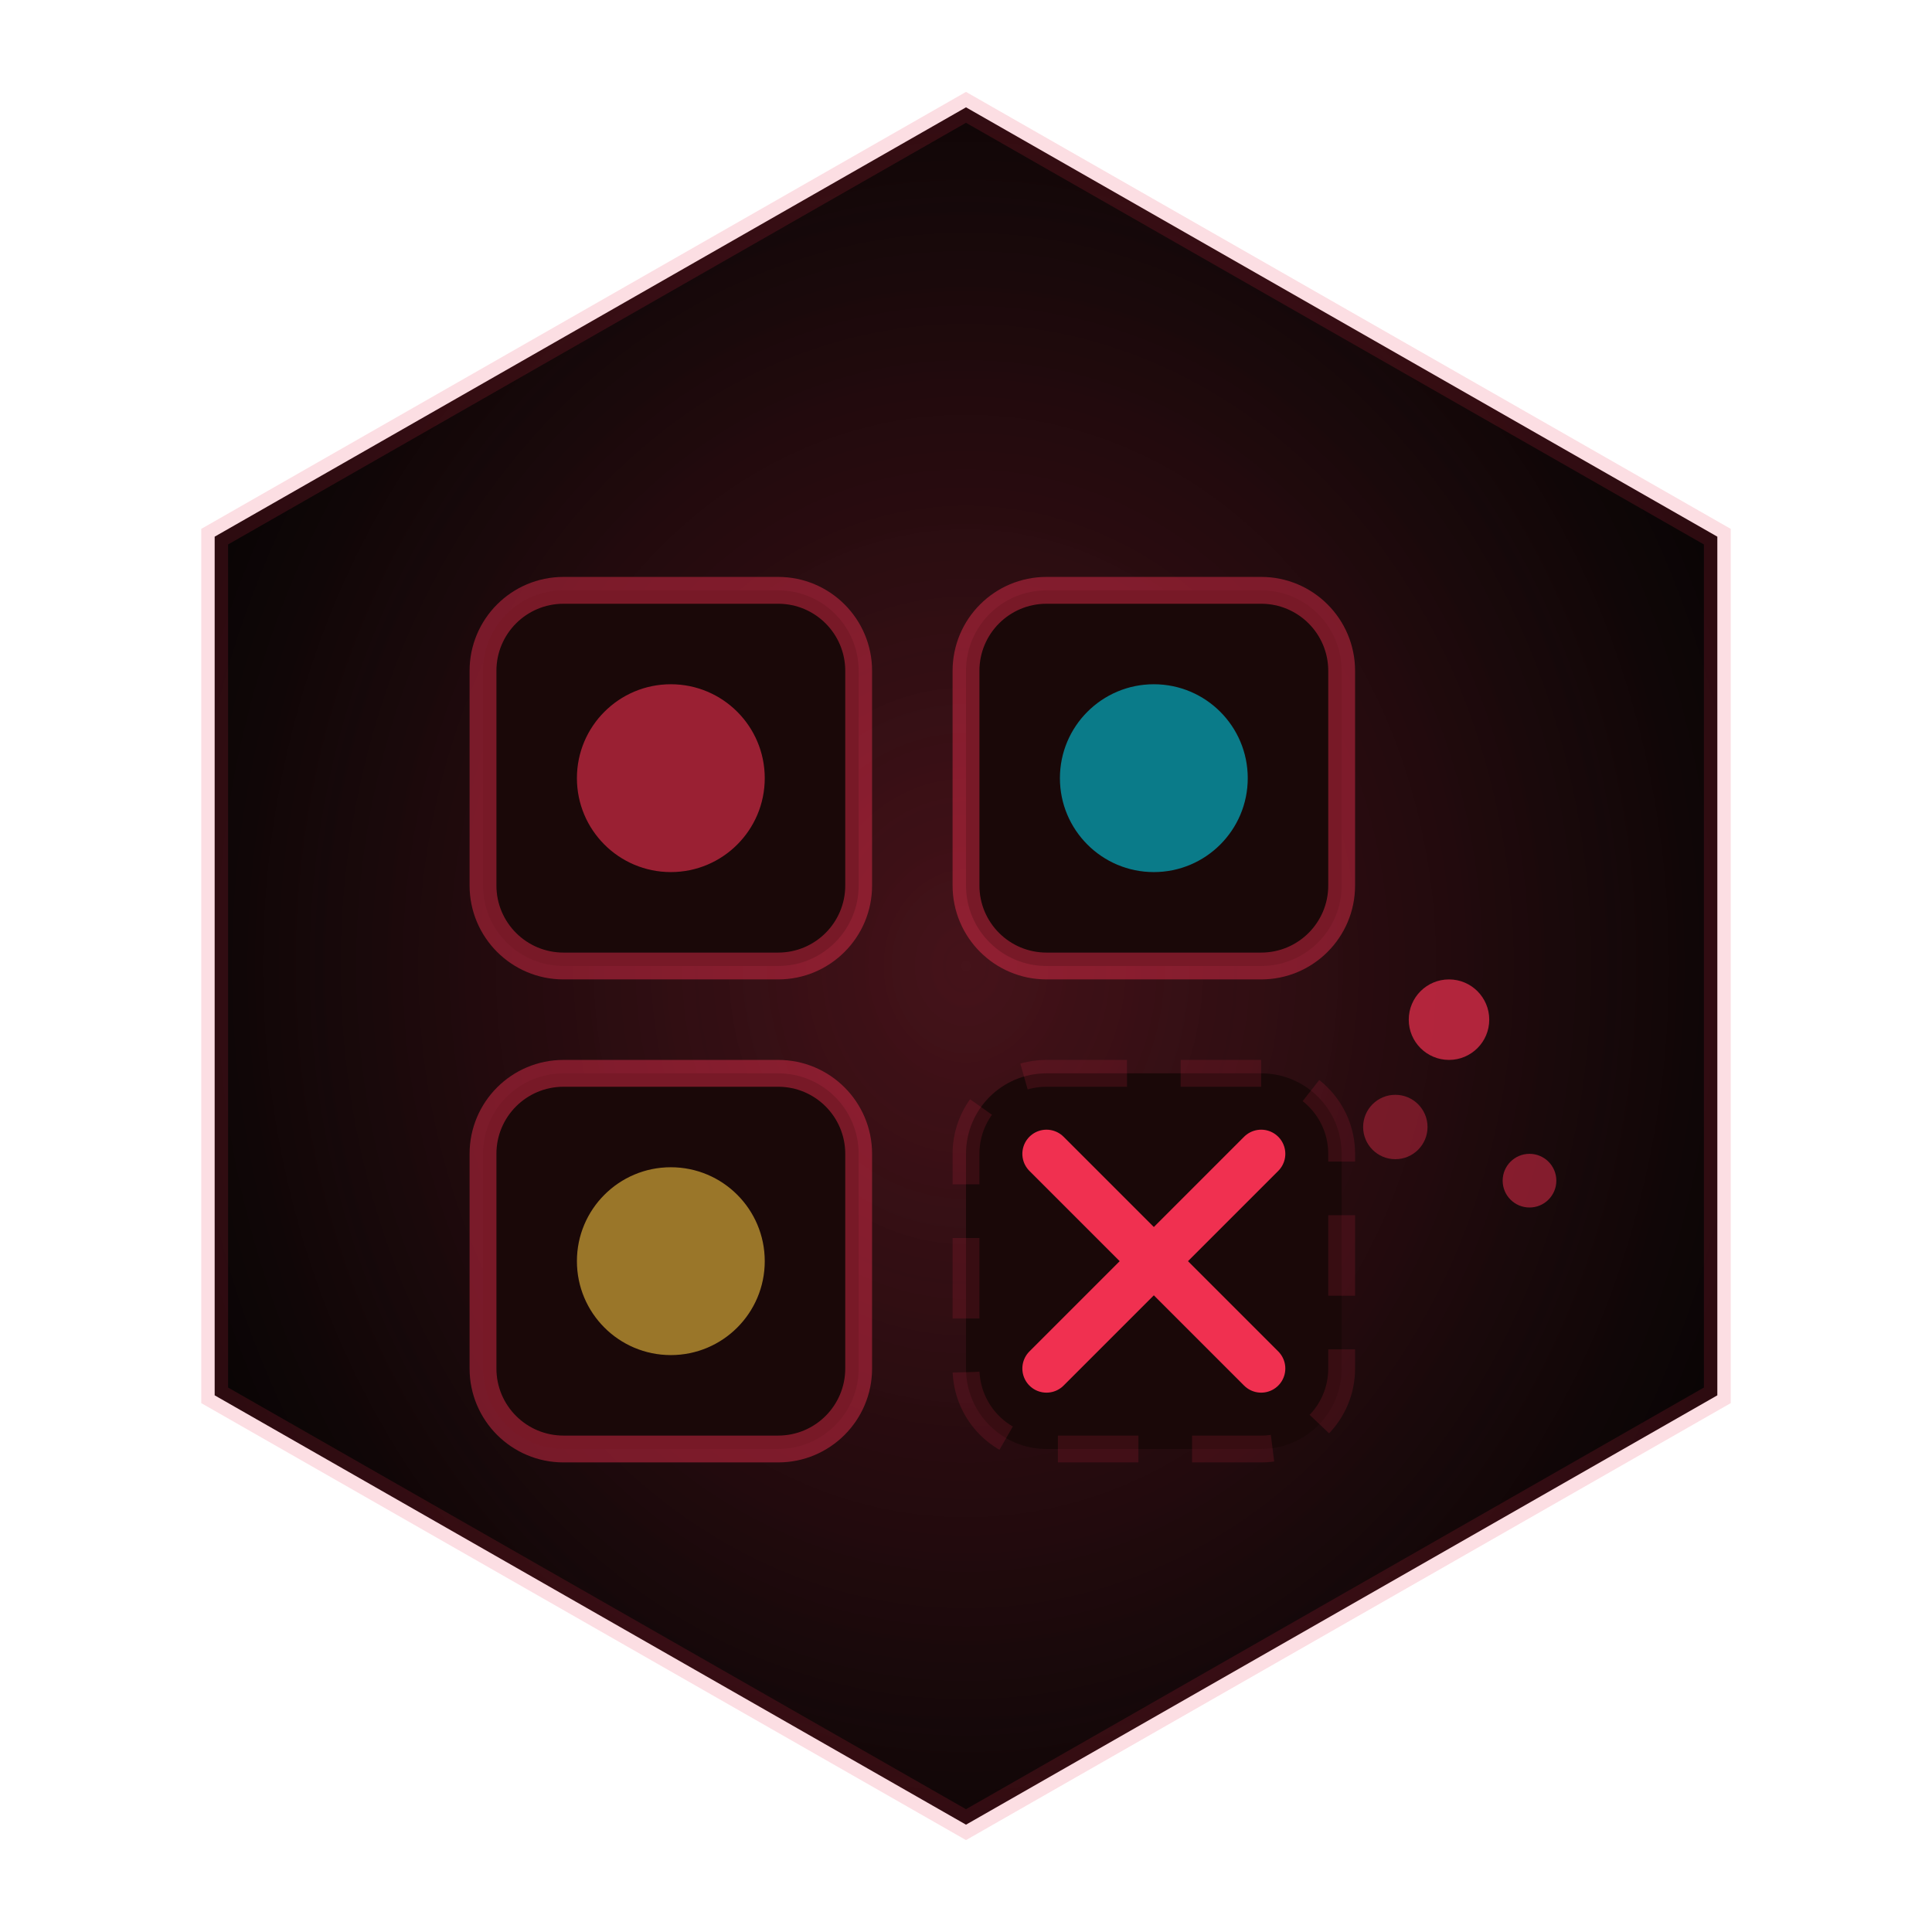
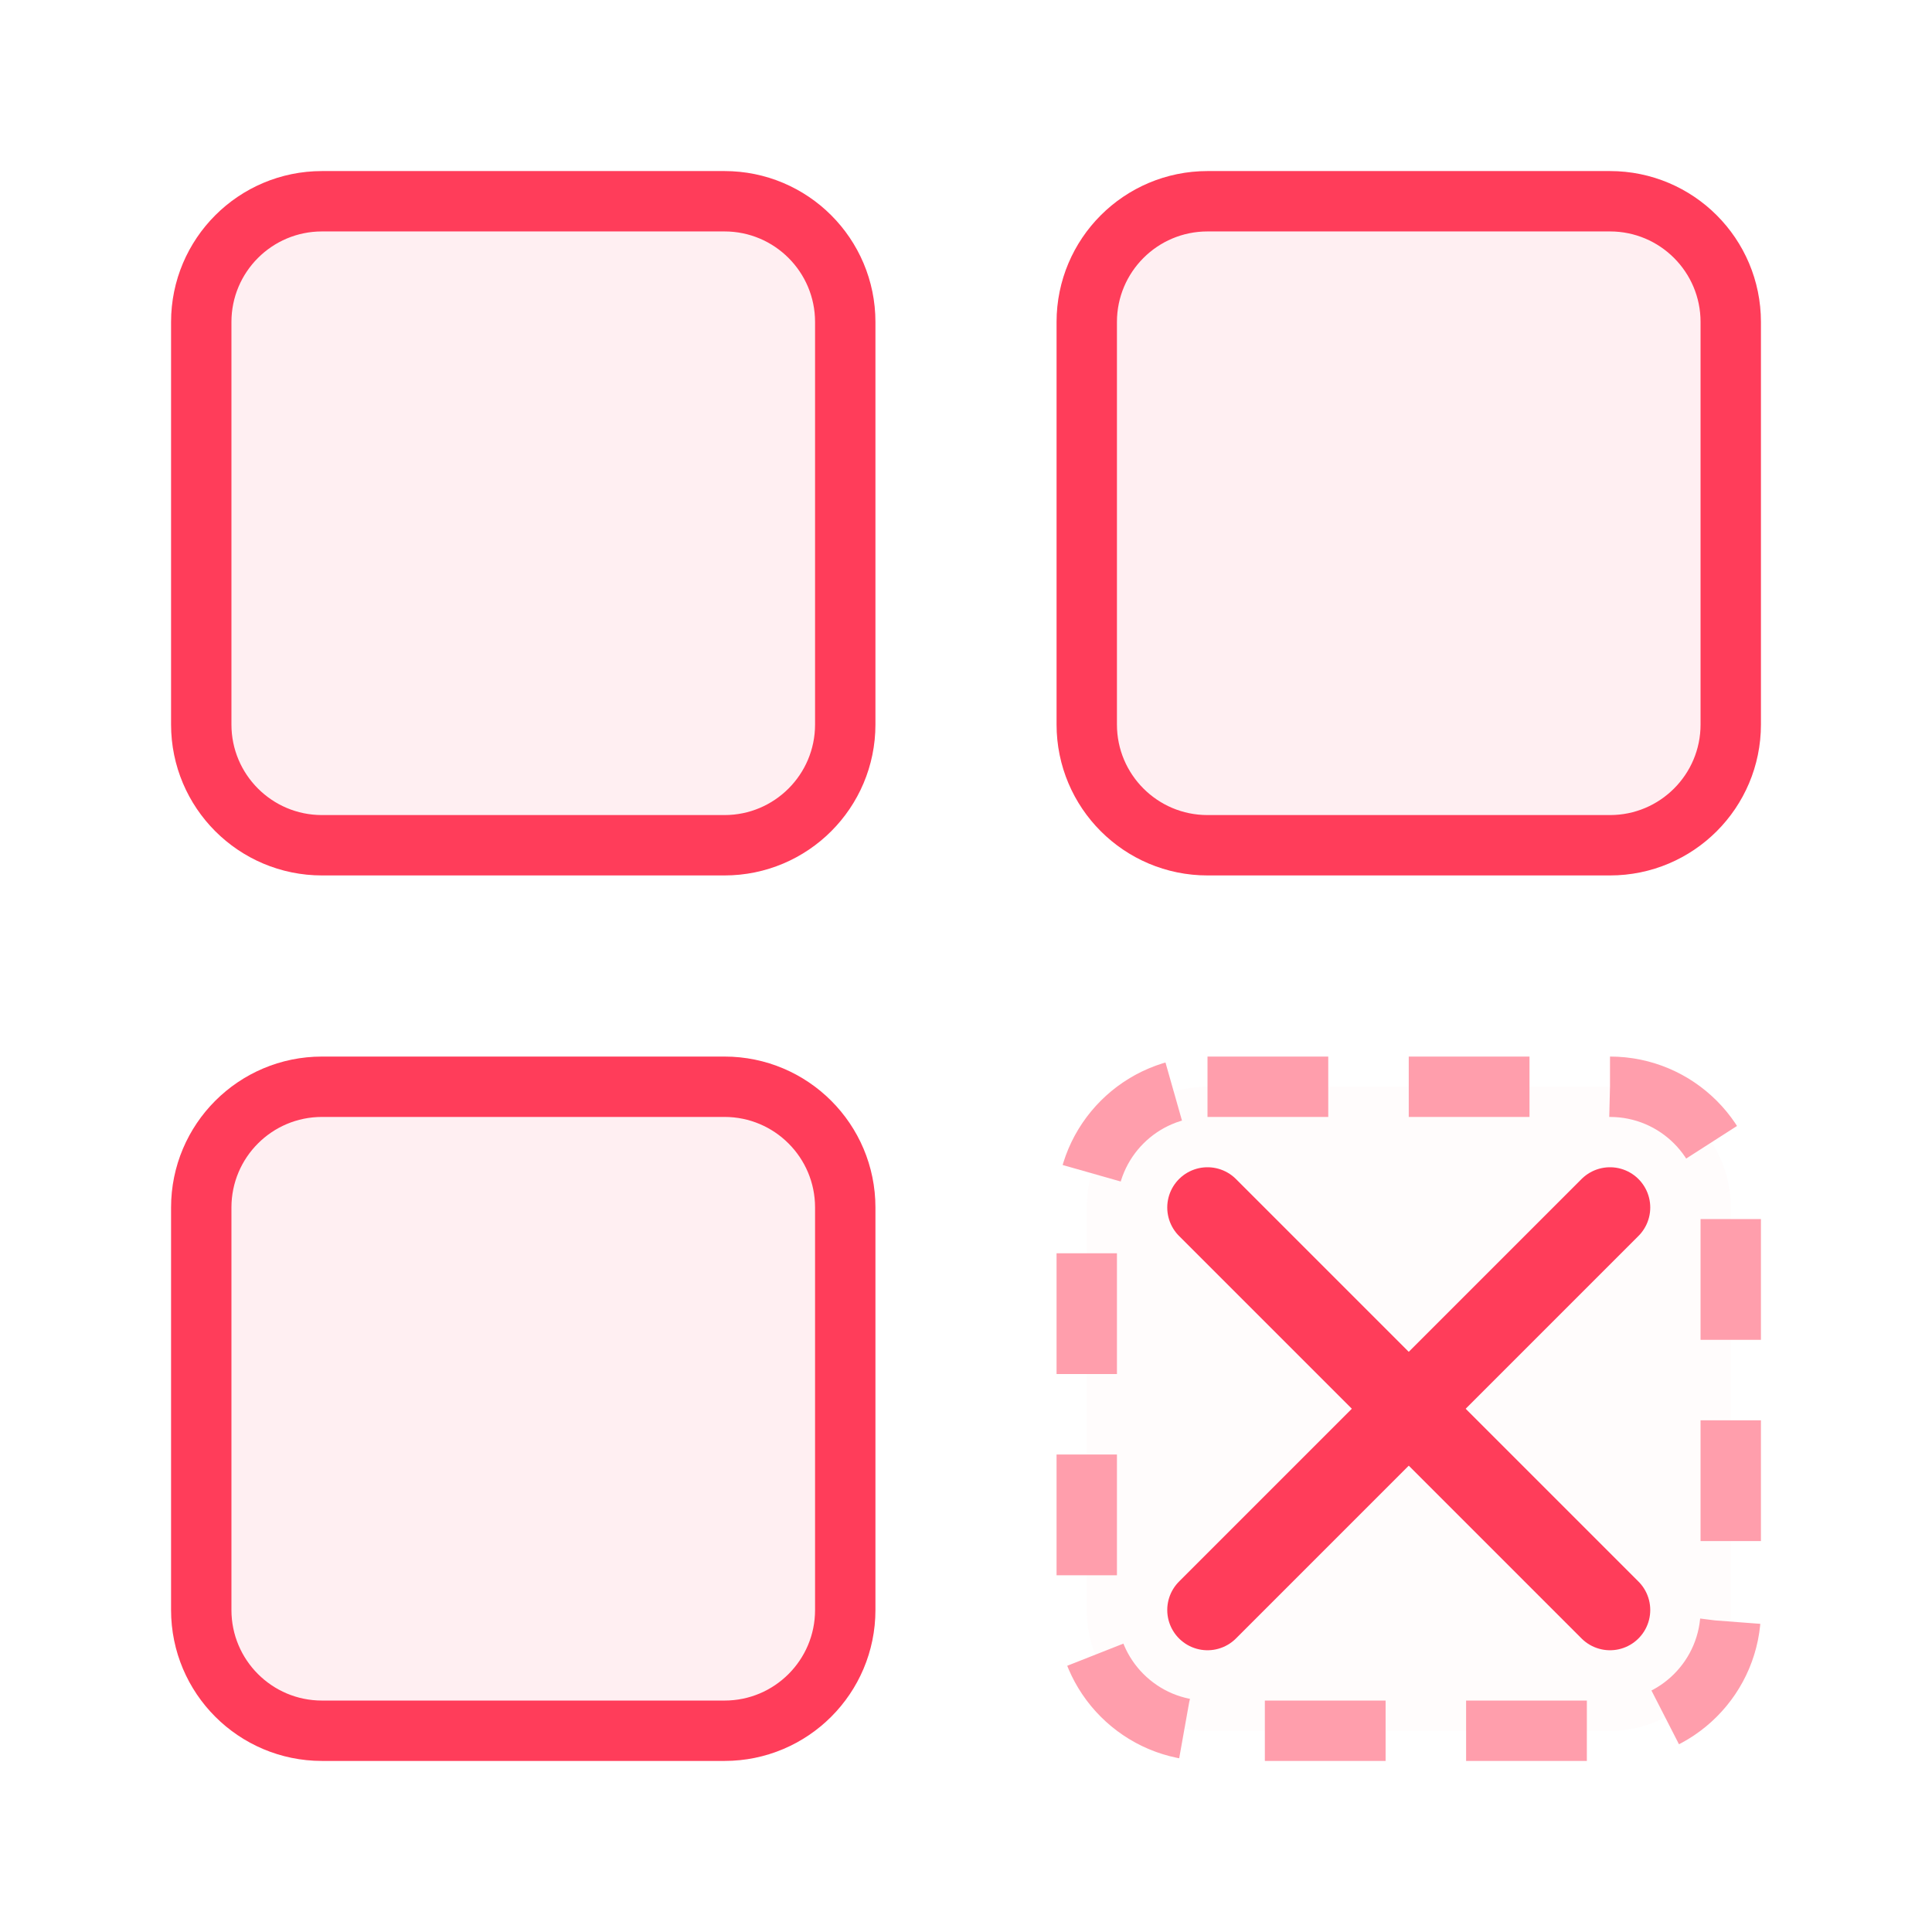
- <svg xmlns="http://www.w3.org/2000/svg" width="128" height="128" viewBox="0 0 72 72" fill="none">
-   <defs>
-     <radialGradient id="uninst-bg" cx="50%" cy="50%" r="50%">
-       <stop offset="0%" stop-color="#150a0a" />
-       <stop offset="100%" stop-color="#0a0505" />
-     </radialGradient>
-     <radialGradient id="uninst-glow" cx="50%" cy="50%" r="55%">
-       <stop offset="0%" stop-color="#f03050" stop-opacity=".22" />
-       <stop offset="100%" stop-color="#f03050" stop-opacity="0" />
-     </radialGradient>
-   </defs>
-   <polygon points="36,4 64,20 64,52 36,68 8,52 8,20" fill="url(#uninst-bg)" stroke="#f0305028" stroke-width="1" />
-   <polygon points="36,4 64,20 64,52 36,68 8,52 8,20" fill="url(#uninst-glow)" />
-   <rect x="18" y="22" width="14" height="14" rx="3" fill="#1a0808" stroke="#f0305070" stroke-width="1" />
-   <rect x="36" y="22" width="14" height="14" rx="3" fill="#1a0808" stroke="#f0305070" stroke-width="1" />
-   <rect x="18" y="40" width="14" height="14" rx="3" fill="#1a0808" stroke="#f0305070" stroke-width="1" />
-   <rect x="36" y="40" width="14" height="14" rx="3" fill="#1a0808" stroke="#f0305025" stroke-width="1" stroke-dasharray="3 2" />
-   <circle cx="25" cy="29" r="3.5" fill="#f03050" opacity=".6" />
-   <circle cx="43" cy="29" r="3.5" fill="#00c8e0" opacity=".6" />
-   <circle cx="25" cy="47" r="3.5" fill="#f0c040" opacity=".6" />
-   <line x1="39" y1="43" x2="47" y2="51" stroke="#f03050" stroke-width="1.8" stroke-linecap="round" />
-   <line x1="47" y1="43" x2="39" y2="51" stroke="#f03050" stroke-width="1.8" stroke-linecap="round" />
-   <circle cx="54" cy="38" r="1.5" fill="#f03050" opacity=".7" />
-   <circle cx="57" cy="44" r="1" fill="#f03050" opacity=".5" />
-   <circle cx="52" cy="42" r="1.2" fill="#f03050" opacity=".4" />
+ <svg xmlns="http://www.w3.org/2000/svg" width="128" height="128" viewBox="0 0 48 48" fill="none">
+   <rect x="5" y="5" width="16" height="16" rx="3" fill="#ff3d5a14" stroke="#ff3d5a" stroke-width="1.5" />
+   <rect x="27" y="5" width="16" height="16" rx="3" fill="#ff3d5a14" stroke="#ff3d5a" stroke-width="1.5" />
+   <rect x="5" y="27" width="16" height="16" rx="3" fill="#ff3d5a14" stroke="#ff3d5a" stroke-width="1.5" />
+   <rect x="27" y="27" width="16" height="16" rx="3" fill="#ff3d5a08" stroke="#ff3d5a" stroke-width="1.5" stroke-dasharray="3 2" opacity=".5" />
+   <line x1="30" y1="30" x2="40" y2="40" stroke="#ff3d5a" stroke-width="2" stroke-linecap="round" />
+   <line x1="40" y1="30" x2="30" y2="40" stroke="#ff3d5a" stroke-width="2" stroke-linecap="round" />
</svg>
